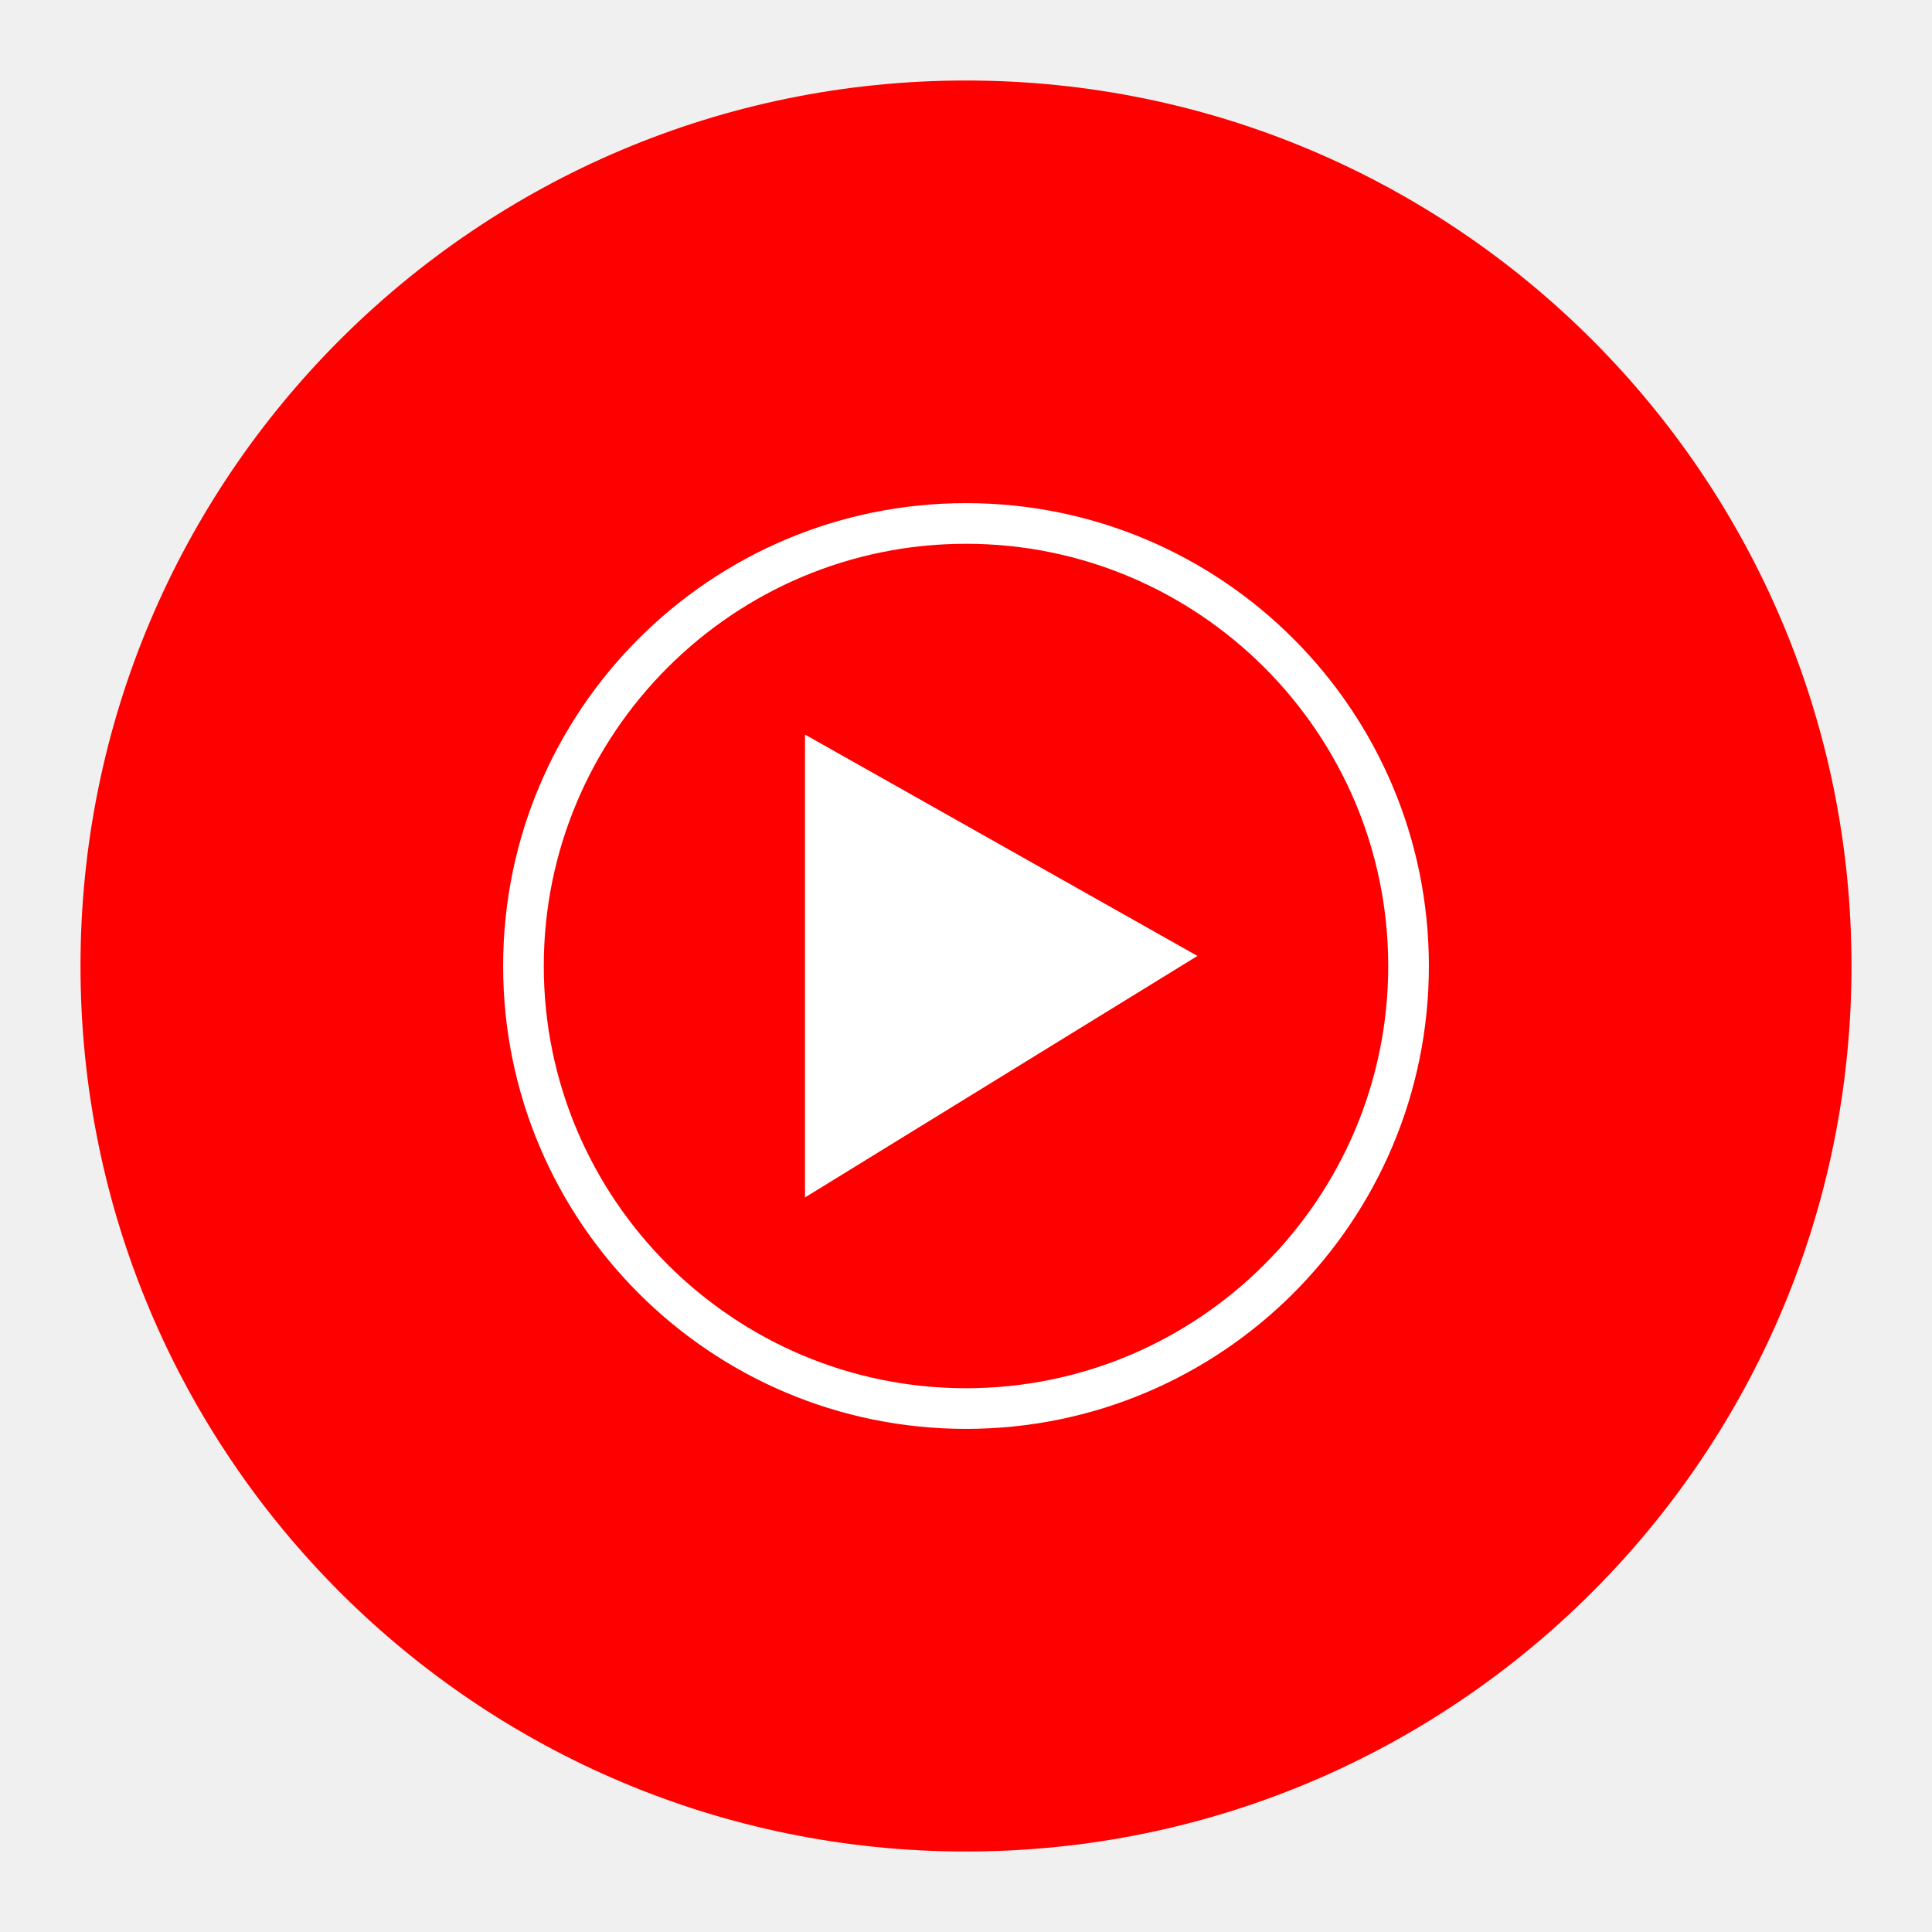
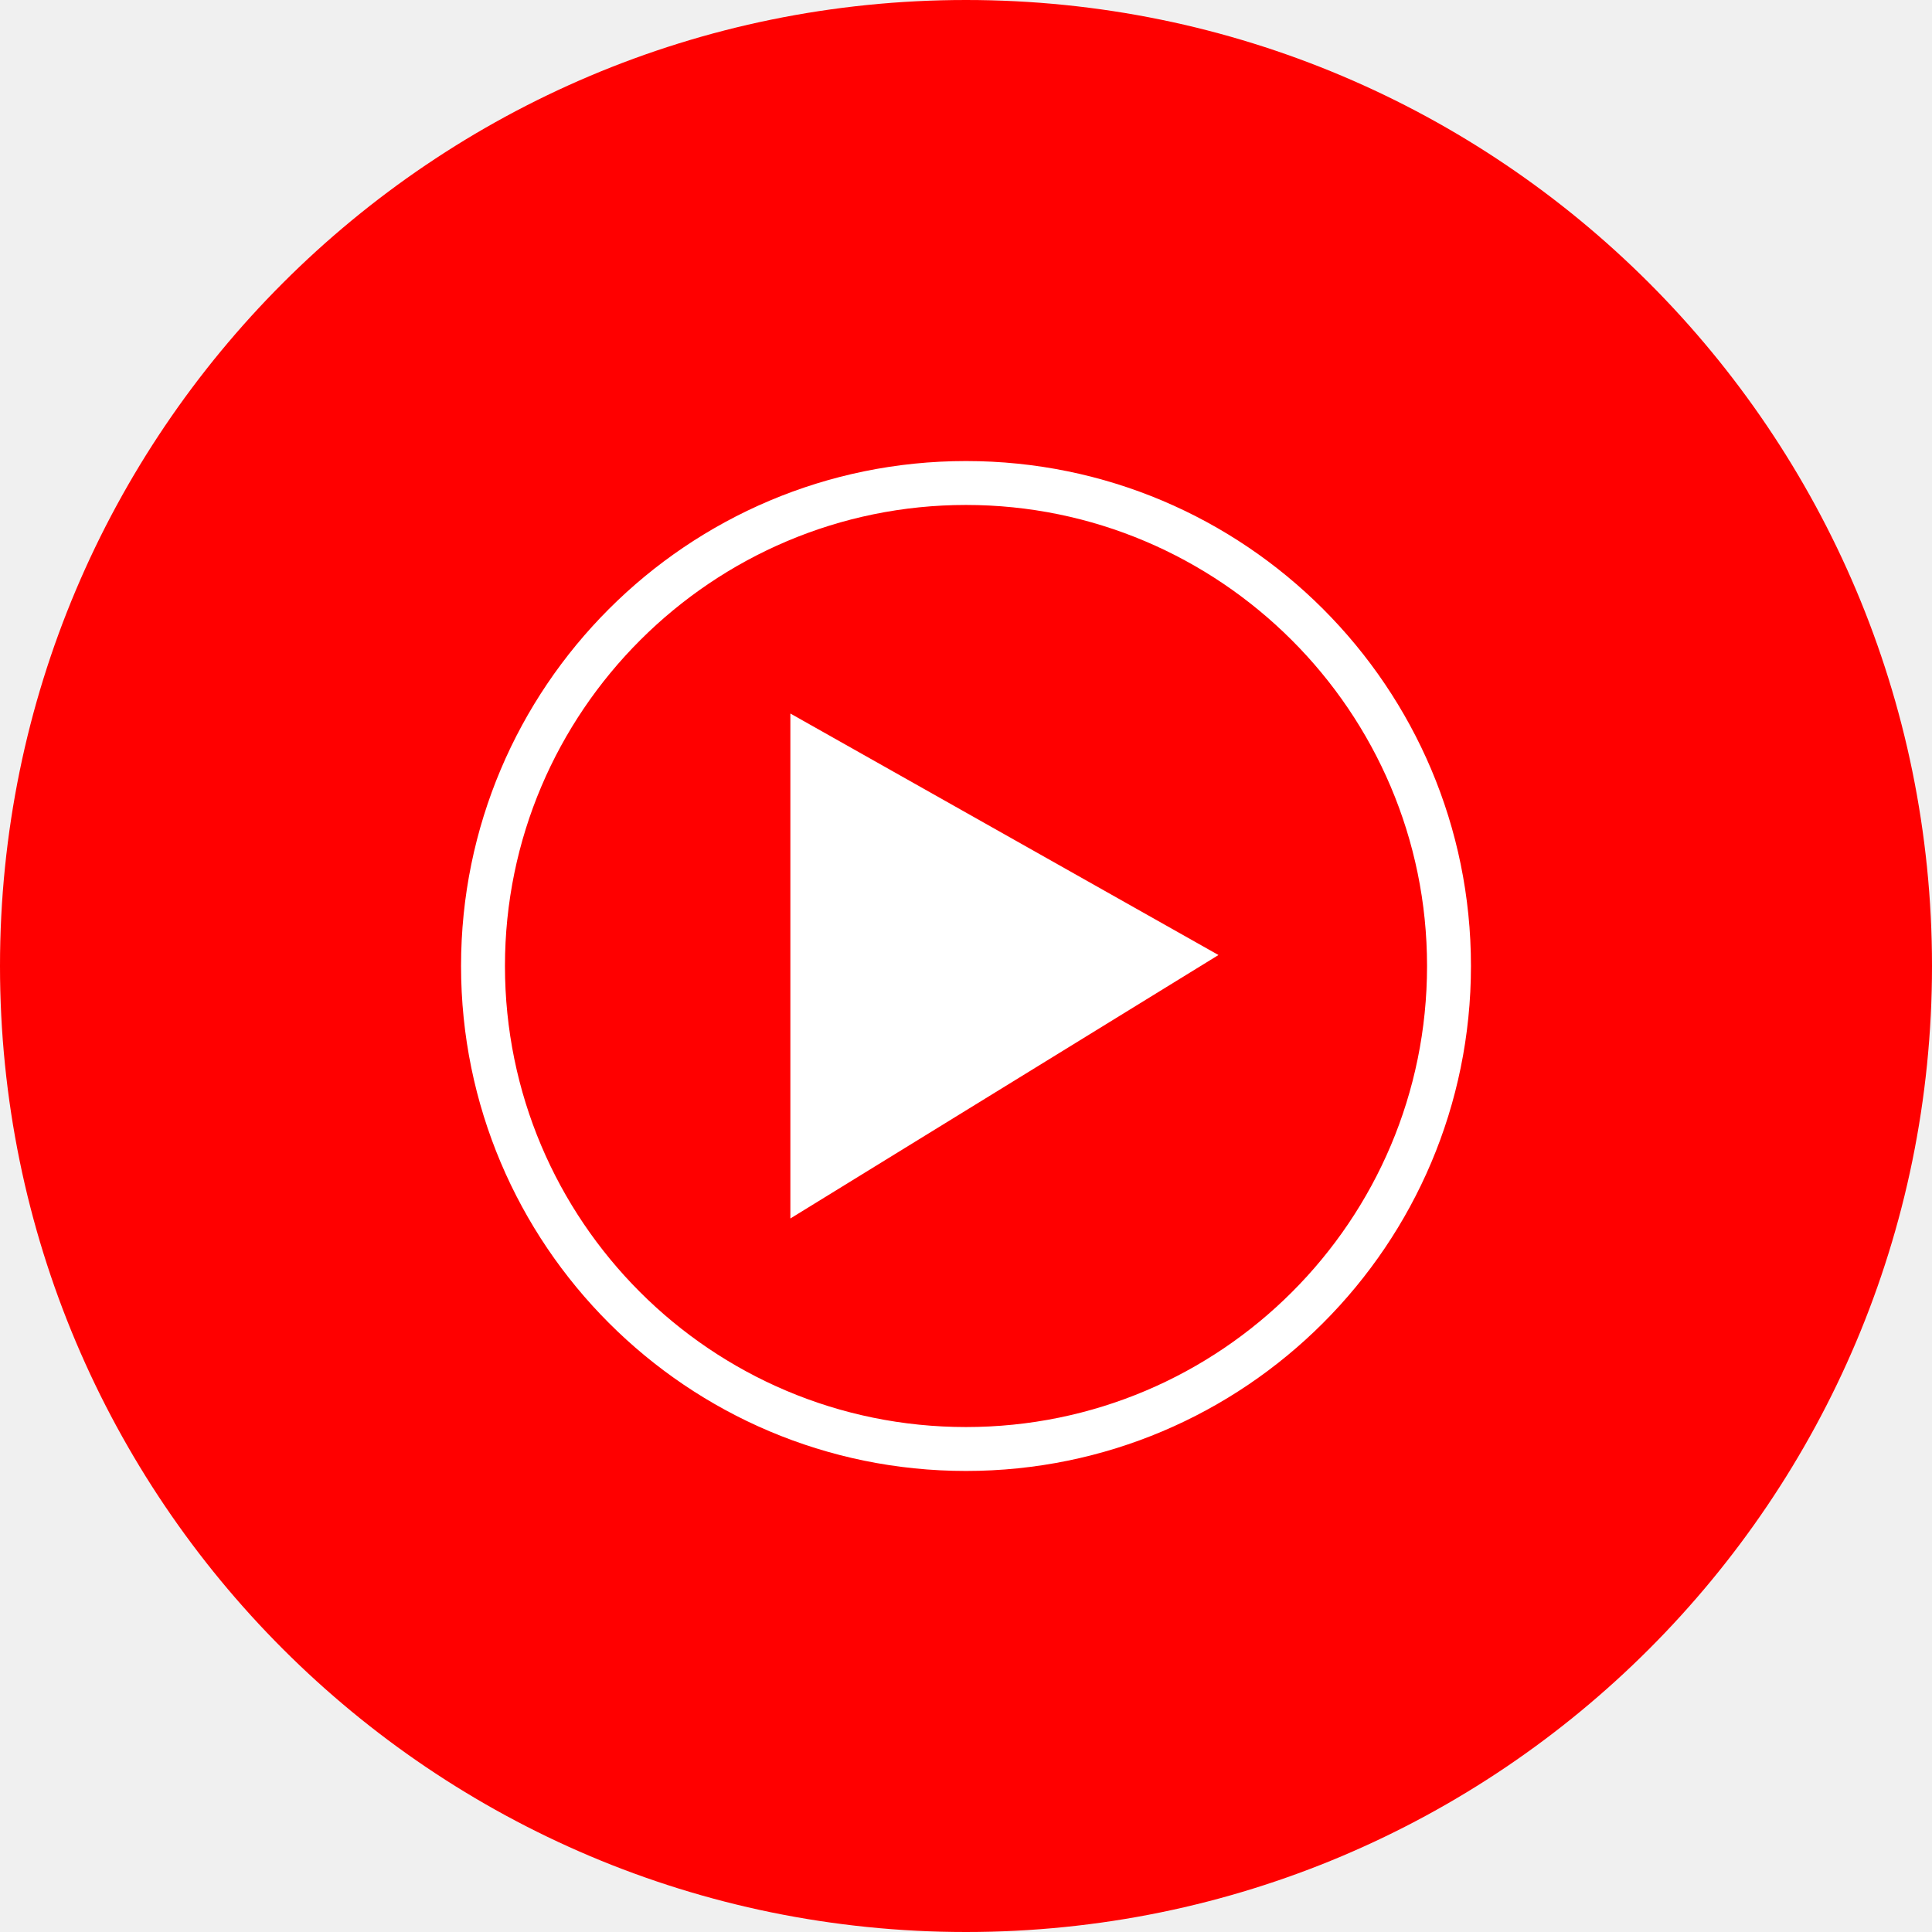
- <svg xmlns="http://www.w3.org/2000/svg" version="1.1" id="Layer_1" x="0px" y="0px" width="100%" height="100%" viewBox="0 0 192 192" xml:space="preserve" preserveAspectRatio="xMinYMin">
+ <svg xmlns="http://www.w3.org/2000/svg" version="1.1" id="Layer_1" x="0px" y="0px" viewBox="0 0 176 176" enable-background="new 0 0 176 176" xml:space="preserve">
  <g id="XMLID_167_">
-     <circle id="XMLID_791_" fill="#FF0000" cx="96" cy="96" r="88" />
-     <g id="XMLID_41_">
-       <path id="XMLID_42_" fill="#FFFFFF" d="M96,54.04c23.14,0,41.96,18.82,41.96,41.96S119.14,137.96,96,137.96S54.04,119.14,54.04,96    S72.86,54.04,96,54.04 M96,50c-25.41,0-46,20.59-46,46s20.59,46,46,46s46-20.59,46-46S121.41,50,96,50L96,50z" />
-     </g>
-     <polygon id="XMLID_274_" fill="#FFFFFF" points="80,119 119,95 80,73  " />
+     <circle id="XMLID_791_" fill="#FF0000" cx="88" cy="88" r="88" />
+     <path id="XMLID_42_" fill="#FFFFFF" d="M88,46c23.1,0,42,18.8,42,42s-18.8,42-42,42s-42-18.8-42-42S64.9,46,88,46 M88,42   c-25.4,0-46,20.6-46,46s20.6,46,46,46s46-20.6,46-46S113.4,42,88,42L88,42z" />
+     <polygon id="XMLID_274_" fill="#FFFFFF" points="72,111 111,87 72,65  " />
  </g>
</svg>
